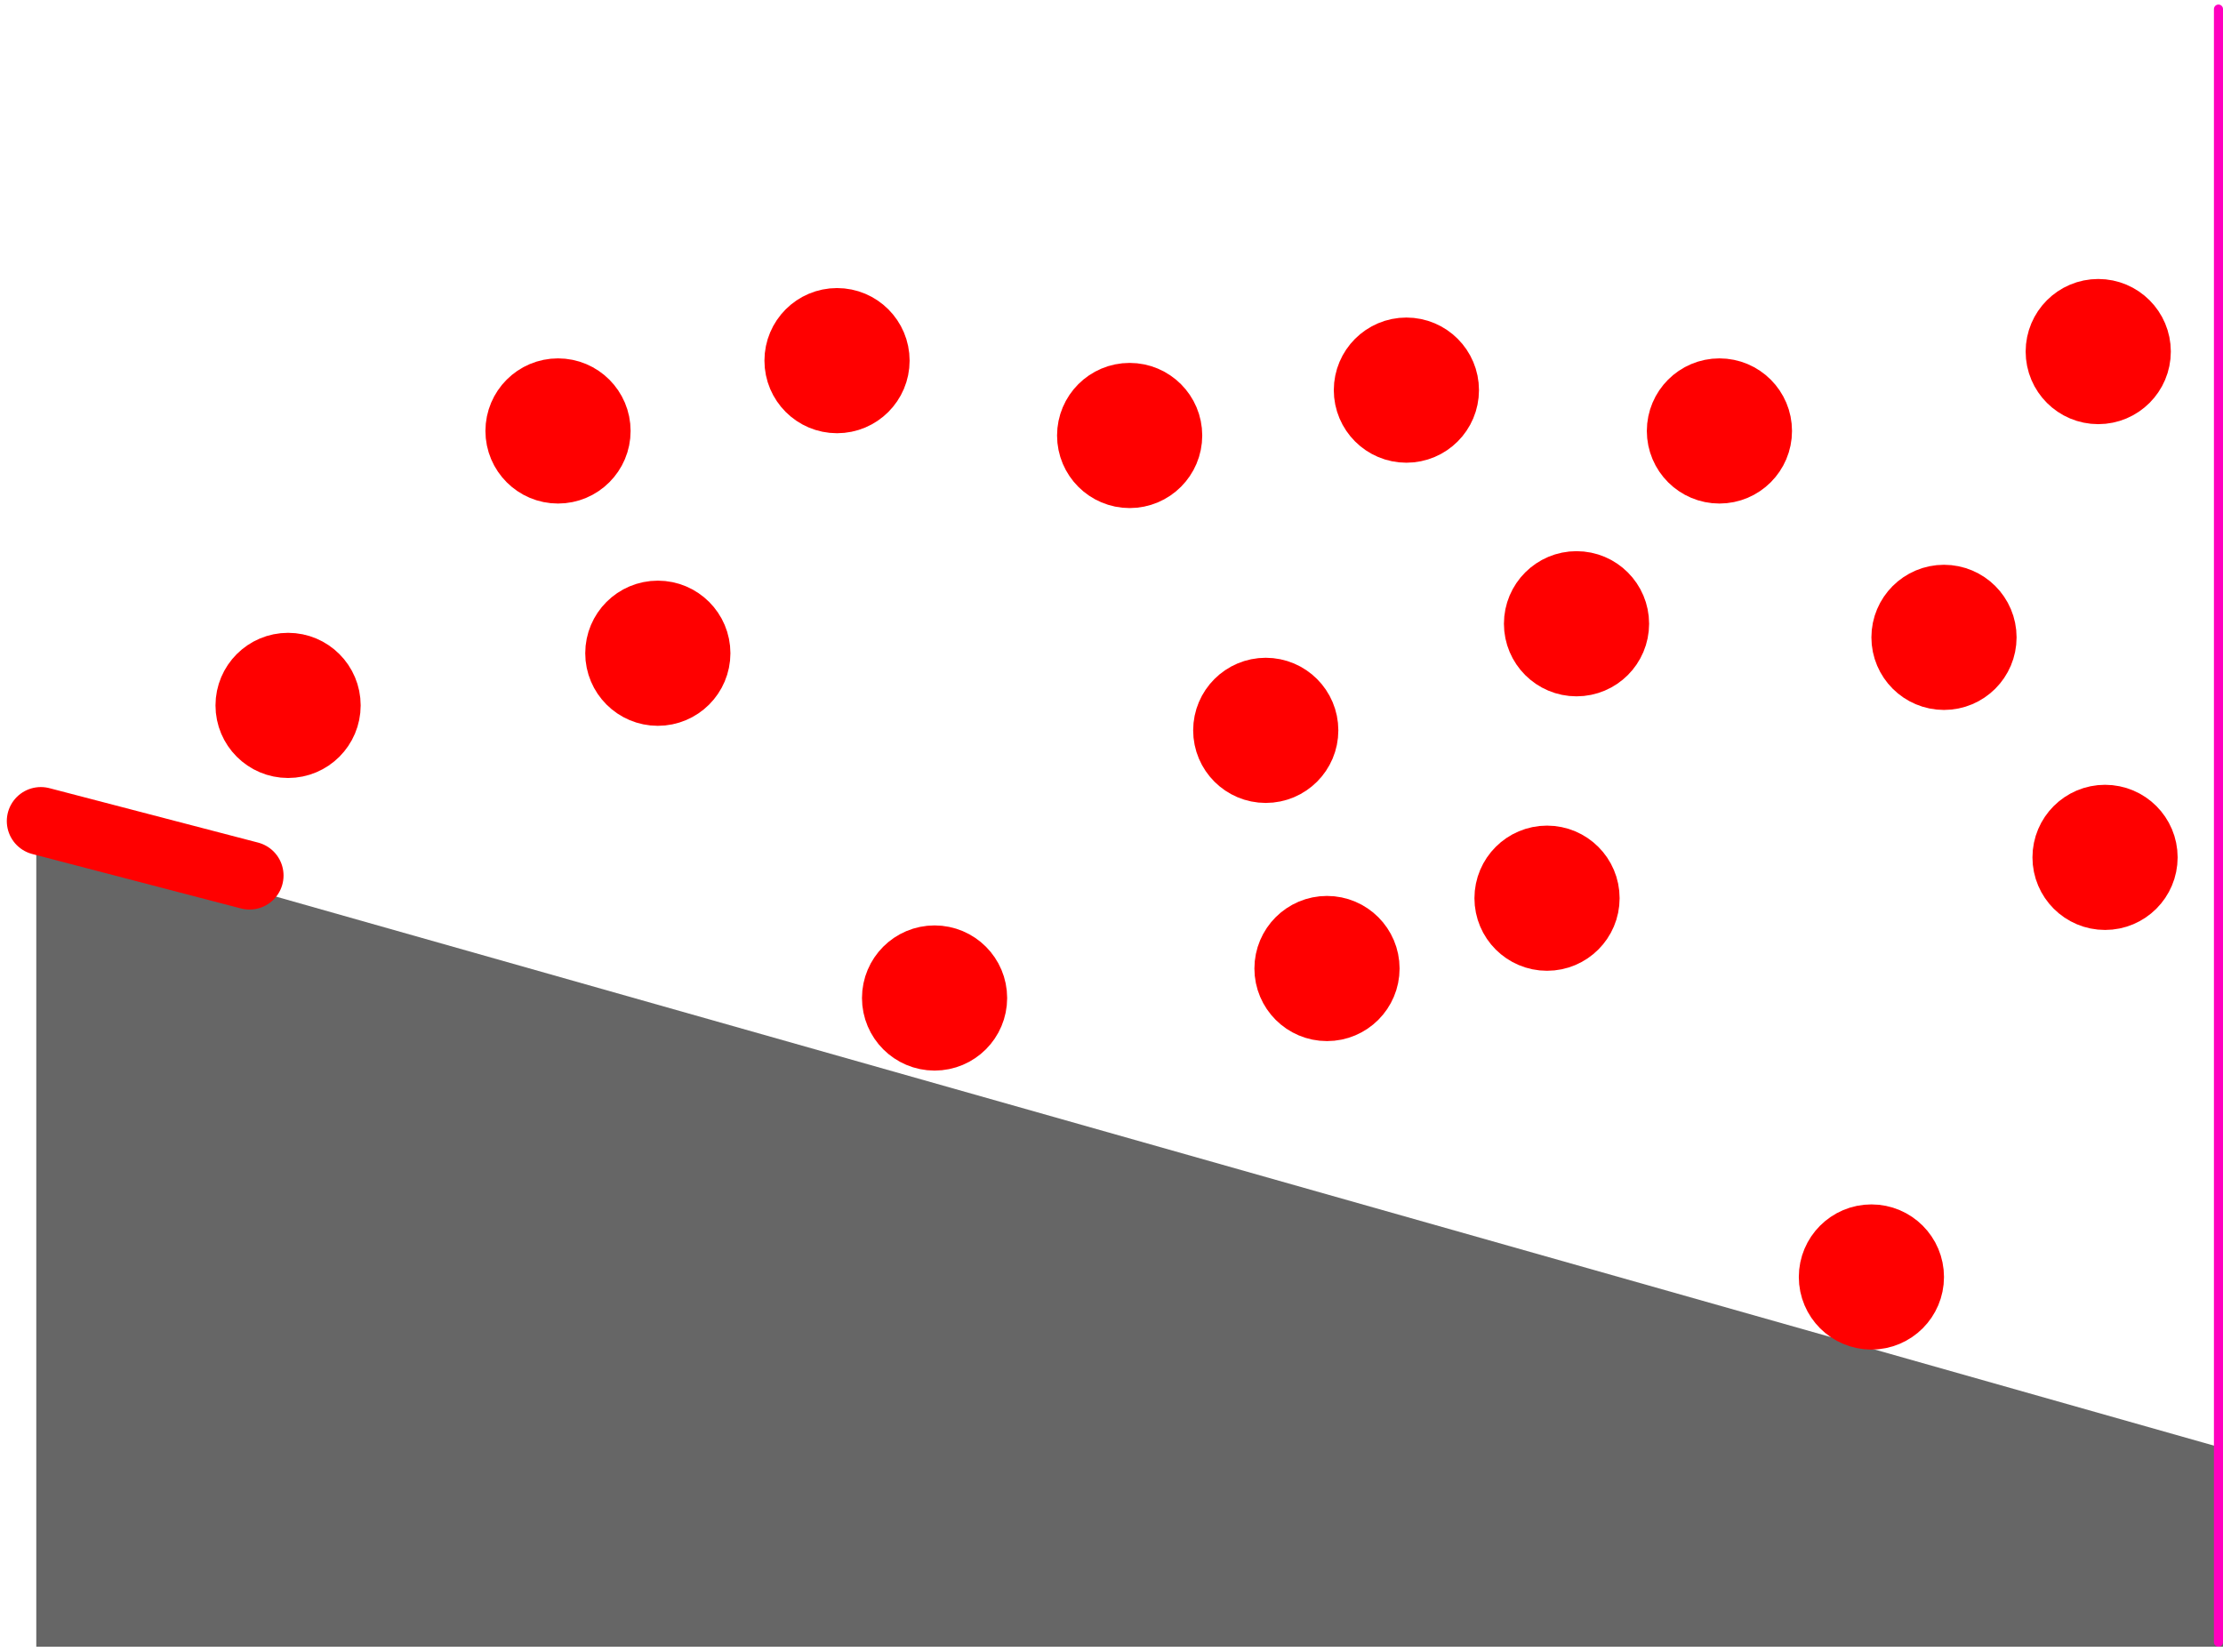
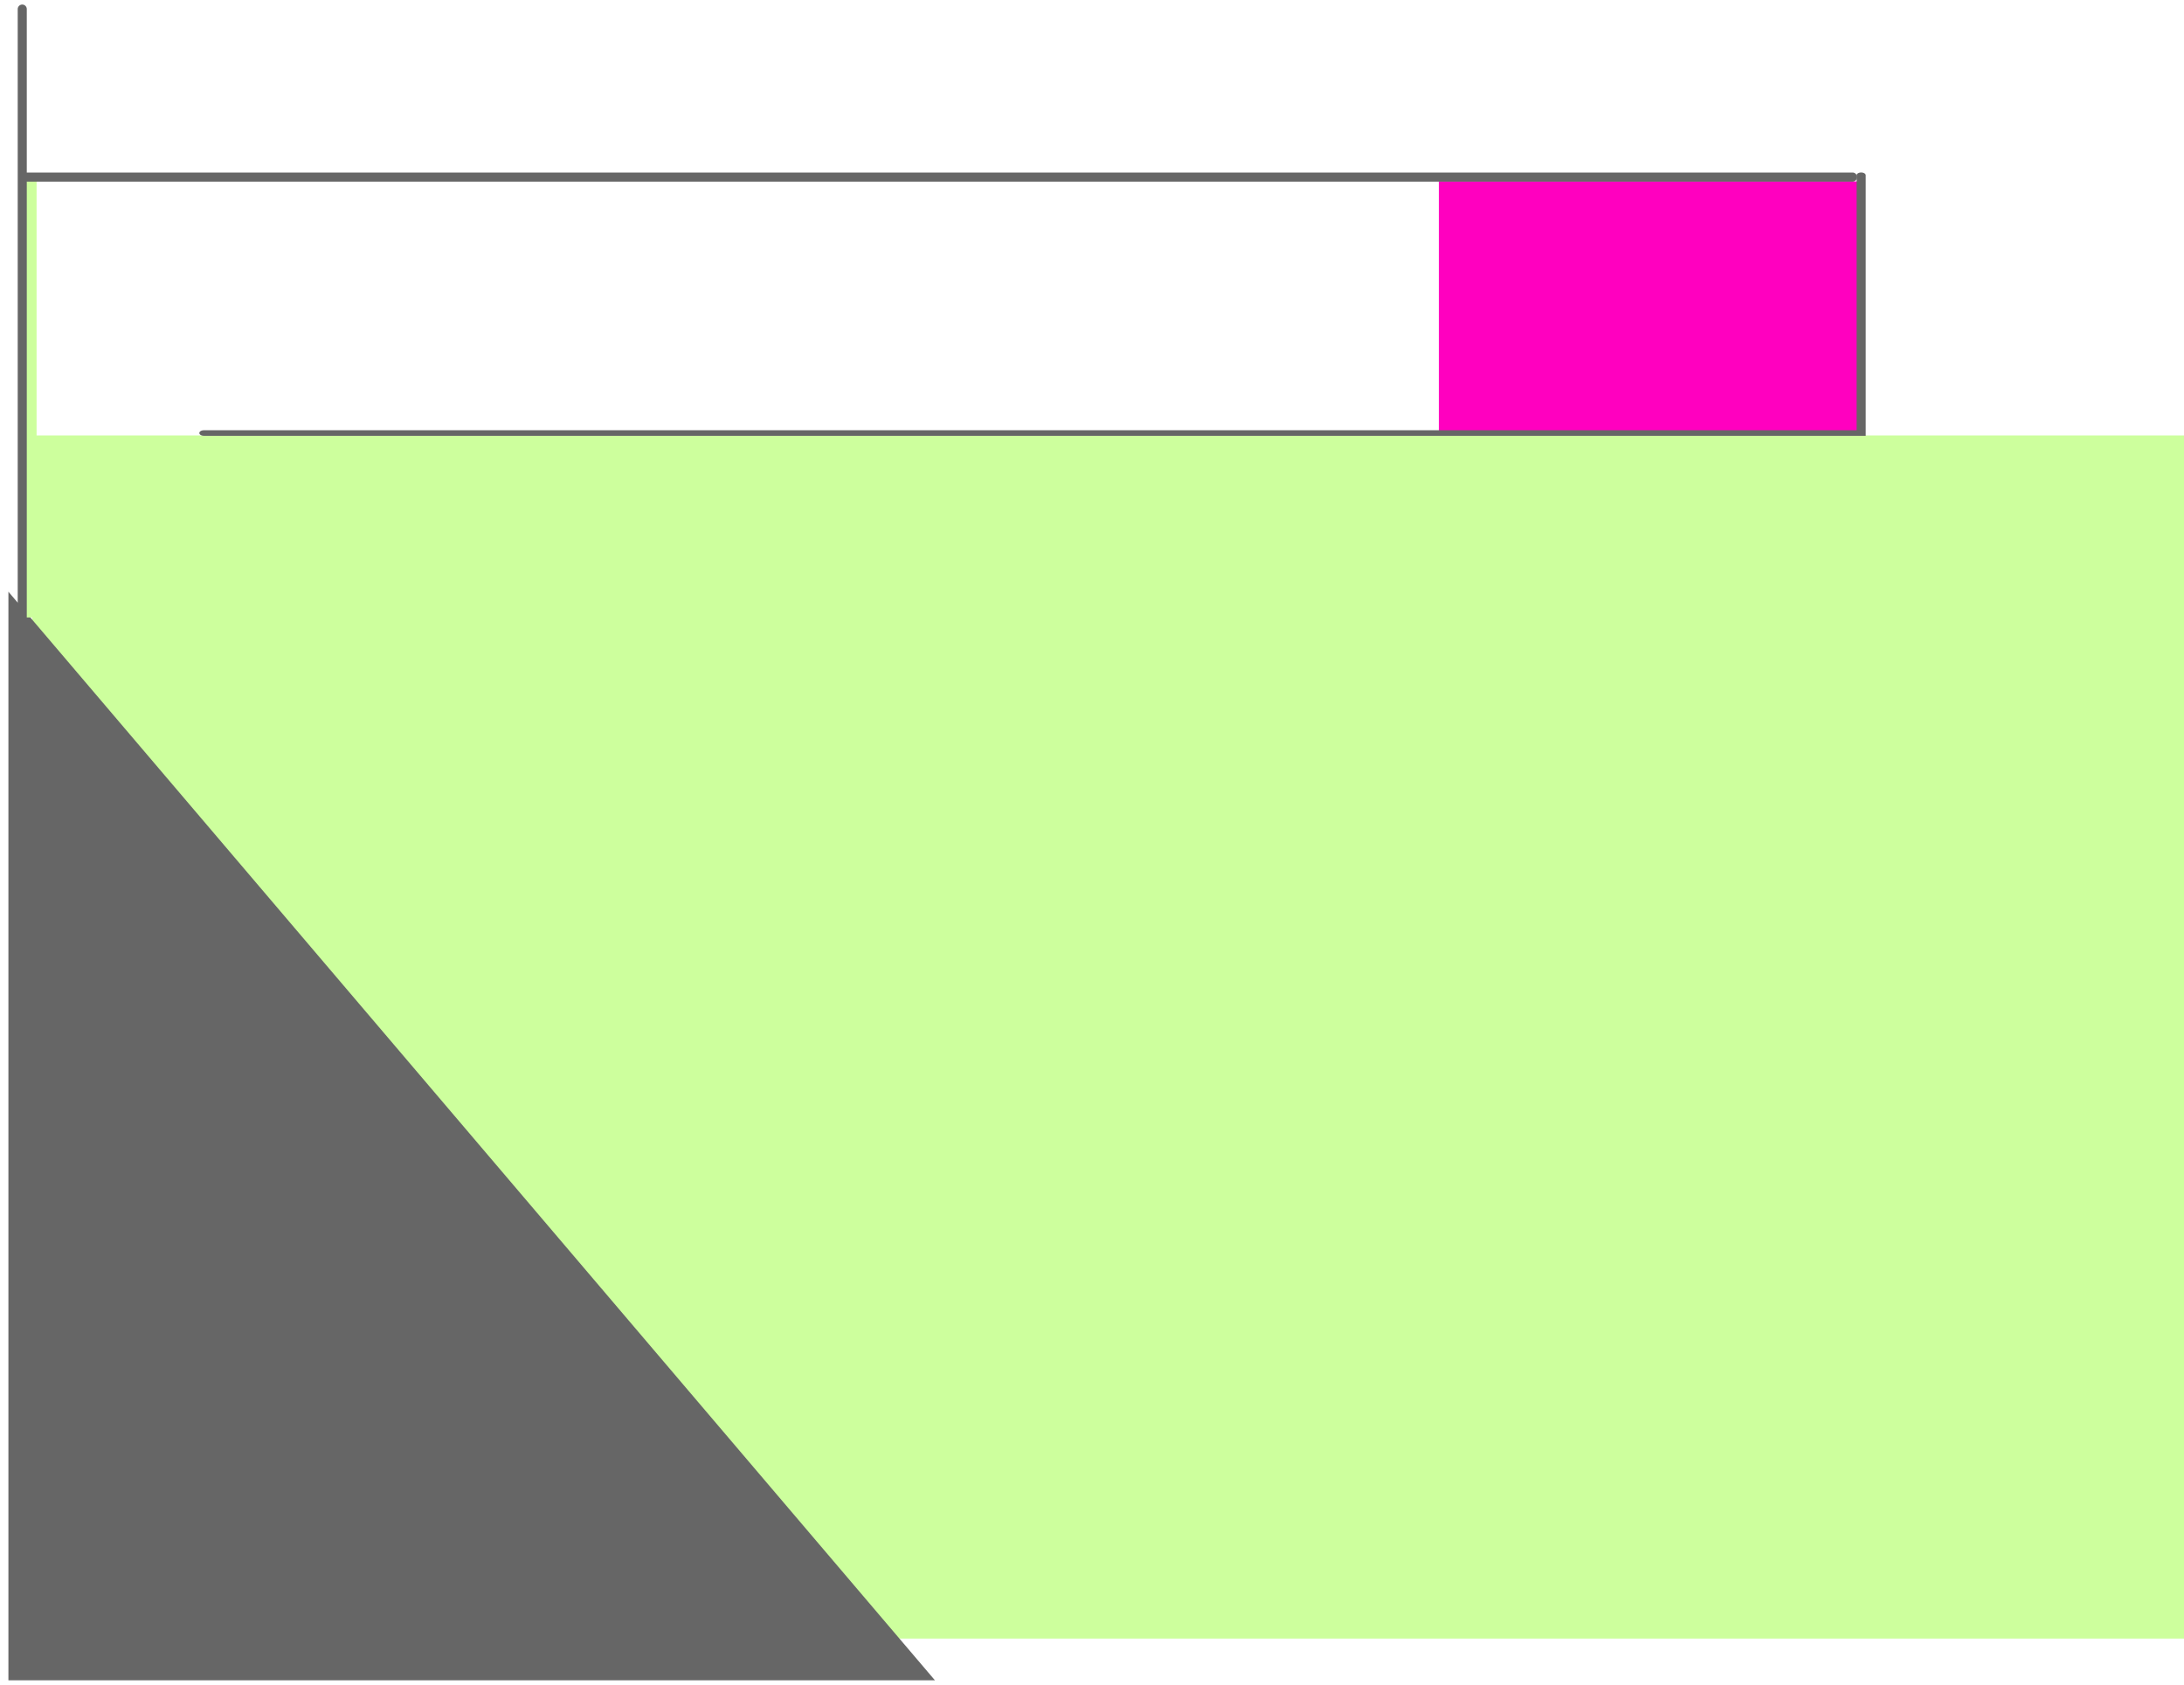
- <svg xmlns="http://www.w3.org/2000/svg" version="1.1" width="490" height="364" viewBox="-1 -1 490 364">
-   <path id="ID0.9949736562557518" fill="#666666" stroke="#666666" stroke-width="2" stroke-linecap="round" d="M 0 182 L 480 318 L 480 360 L 0 360 L 0 182 Z " transform="matrix(1, 0, 0, 1, 8, 1)" />
-   <path id="ID0.24535179883241653" fill="none" stroke="#FF00BF" stroke-width="2" stroke-linecap="round" d="M 480 0 L 480 360 " transform="matrix(1, 0, 0, 1, 8, 1)" />
-   <text id="ID0.5928851733915508" fill="#FF0000" x="52" y="261.25" text-anchor="start" font-family="Helvetica" font-size="22" transform="matrix(2.133207, 0, 0, 2.313344, 46, 3.25)">I'm now on GitHub!</text>
-   <path id="ID0.9320525843650103" fill="#FF0000" stroke="#FF0000" stroke-width="15" d="M 117.500 200 C 119.845 200 121.970 200.952 123.509 202.491 C 125.048 204.030 126 206.155 126 208.500 C 126 210.845 125.048 212.970 123.509 214.509 C 121.970 216.048 119.845 217 117.500 217 C 115.155 217 113.030 216.048 111.491 214.509 C 109.952 212.970 109 210.845 109 208.500 C 109 206.155 109.952 204.030 111.491 202.491 C 113.030 200.952 115.155 200 117.500 200 Z " transform="matrix(1, 0, 0, 1, 174, 4)" />
-   <path id="ID0.9320525843650103" fill="#FF0000" stroke="#FF0000" stroke-width="15" d="M 117.500 200 C 119.845 200 121.970 200.952 123.509 202.491 C 125.048 204.030 126 206.155 126 208.500 C 126 210.845 125.048 212.970 123.509 214.509 C 121.970 216.048 119.845 217 117.500 217 C 115.155 217 113.030 216.048 111.491 214.509 C 109.952 212.970 109 210.845 109 208.500 C 109 206.155 109.952 204.030 111.491 202.491 C 113.030 200.952 115.155 200 117.500 200 Z " transform="matrix(1, 0, 0, 1, 191.5, -123.5)" />
-   <path id="ID0.9320525843650103" fill="#FF0000" stroke="#FF0000" stroke-width="15" d="M 117.500 200 C 119.845 200 121.970 200.952 123.509 202.491 C 125.048 204.030 126 206.155 126 208.500 C 126 210.845 125.048 212.970 123.509 214.509 C 121.970 216.048 119.845 217 117.500 217 C 115.155 217 113.030 216.048 111.491 214.509 C 109.952 212.970 109 210.845 109 208.500 C 109 206.155 109.952 204.030 111.491 202.491 C 113.030 200.952 115.155 200 117.500 200 Z " transform="matrix(1, 0, 0, 1, 229, -72)" />
-   <path id="ID0.9320525843650103" fill="#FF0000" stroke="#FF0000" stroke-width="15" d="M 117.500 200 C 119.845 200 121.970 200.952 123.509 202.491 C 125.048 204.030 126 206.155 126 208.500 C 126 210.845 125.048 212.970 123.509 214.509 C 121.970 216.048 119.845 217 117.500 217 C 115.155 217 113.030 216.048 111.491 214.509 C 109.952 212.970 109 210.845 109 208.500 C 109 206.155 109.952 204.030 111.491 202.491 C 113.030 200.952 115.155 200 117.500 200 Z " transform="matrix(1, 0, 0, 1, 87.5, 10.5)" />
-   <path id="ID0.9320525843650103" fill="#FF0000" stroke="#FF0000" stroke-width="15" d="M 117.500 200 C 119.845 200 121.970 200.952 123.509 202.491 C 125.048 204.030 126 206.155 126 208.500 C 126 210.845 125.048 212.970 123.509 214.509 C 121.970 216.048 119.845 217 117.500 217 C 115.155 217 113.030 216.048 111.491 214.509 C 109.952 212.970 109 210.845 109 208.500 C 109 206.155 109.952 204.030 111.491 202.491 C 113.030 200.952 115.155 200 117.500 200 Z " transform="matrix(1, 0, 0, 1, 26.5, -65.5)" />
-   <path id="ID0.9320525843650103" fill="#FF0000" stroke="#FF0000" stroke-width="15" d="M 117.500 200 C 119.845 200 121.970 200.952 123.509 202.491 C 125.048 204.030 126 206.155 126 208.500 C 126 210.845 125.048 212.970 123.509 214.509 C 121.970 216.048 119.845 217 117.500 217 C 115.155 217 113.030 216.048 111.491 214.509 C 109.952 212.970 109 210.845 109 208.500 C 109 206.155 109.952 204.030 111.491 202.491 C 113.030 200.952 115.155 200 117.500 200 Z " transform="matrix(1, 0, 0, 1, 66, -130)" />
-   <path id="ID0.9320525843650103" fill="#FF0000" stroke="#FF0000" stroke-width="15" d="M 117.500 200 C 119.845 200 121.970 200.952 123.509 202.491 C 125.048 204.030 126 206.155 126 208.500 C 126 210.845 125.048 212.970 123.509 214.509 C 121.970 216.048 119.845 217 117.500 217 C 115.155 217 113.030 216.048 111.491 214.509 C 109.952 212.970 109 210.845 109 208.500 C 109 206.155 109.952 204.030 111.491 202.491 C 113.030 200.952 115.155 200 117.500 200 Z " transform="matrix(1, 0, 0, 1, 160.5, -48.5)" />
-   <path id="ID0.9320525843650103" fill="#FF0000" stroke="#FF0000" stroke-width="15" d="M 117.500 200 C 119.845 200 121.970 200.952 123.509 202.491 C 125.048 204.030 126 206.155 126 208.500 C 126 210.845 125.048 212.970 123.509 214.509 C 121.970 216.048 119.845 217 117.500 217 C 115.155 217 113.030 216.048 111.491 214.509 C 109.952 212.970 109 210.845 109 208.500 C 109 206.155 109.952 204.030 111.491 202.491 C 113.030 200.952 115.155 200 117.500 200 Z " transform="matrix(1, 0, 0, 1, 260.5, -114.5)" />
-   <path id="ID0.9320525843650103" fill="#FF0000" stroke="#FF0000" stroke-width="15" d="M 117.500 200 C 119.845 200 121.970 200.952 123.509 202.491 C 125.048 204.030 126 206.155 126 208.500 C 126 210.845 125.048 212.970 123.509 214.509 C 121.970 216.048 119.845 217 117.500 217 C 115.155 217 113.030 216.048 111.491 214.509 C 109.952 212.970 109 210.845 109 208.500 C 109 206.155 109.952 204.030 111.491 202.491 C 113.030 200.952 115.155 200 117.500 200 Z " transform="matrix(1, 0, 0, 1, 310, -69)" />
-   <path id="ID0.9320525843650103" fill="#FF0000" stroke="#FF0000" stroke-width="15" d="M 117.500 200 C 119.845 200 121.970 200.952 123.509 202.491 C 125.048 204.030 126 206.155 126 208.500 C 126 210.845 125.048 212.970 123.509 214.509 C 121.970 216.048 119.845 217 117.500 217 C 115.155 217 113.030 216.048 111.491 214.509 C 109.952 212.970 109 210.845 109 208.500 C 109 206.155 109.952 204.030 111.491 202.491 C 113.030 200.952 115.155 200 117.500 200 Z " transform="matrix(1, 0, 0, 1, 344, -132)" />
-   <path id="ID0.9320525843650103" fill="#FF0000" stroke="#FF0000" stroke-width="15" d="M 117.500 200 C 119.845 200 121.970 200.952 123.509 202.491 C 125.048 204.030 126 206.155 126 208.500 C 126 210.845 125.048 212.970 123.509 214.509 C 121.970 216.048 119.845 217 117.500 217 C 115.155 217 113.030 216.048 111.491 214.509 C 109.952 212.970 109 210.845 109 208.500 C 109 206.155 109.952 204.030 111.491 202.491 C 113.030 200.952 115.155 200 117.500 200 Z " transform="matrix(1, 0, 0, 1, 345.5, -20.5)" />
-   <path id="ID0.9320525843650103" fill="#FF0000" stroke="#FF0000" stroke-width="15" d="M 117.500 200 C 119.845 200 121.970 200.952 123.509 202.491 C 125.048 204.030 126 206.155 126 208.500 C 126 210.845 125.048 212.970 123.509 214.509 C 121.970 216.048 119.845 217 117.500 217 C 115.155 217 113.030 216.048 111.491 214.509 C 109.952 212.970 109 210.845 109 208.500 C 109 206.155 109.952 204.030 111.491 202.491 C 113.030 200.952 115.155 200 117.500 200 Z " transform="matrix(1, 0, 0, 1, 222.5, -11.5)" />
-   <path id="ID0.9320525843650103" fill="#FF0000" stroke="#FF0000" stroke-width="15" d="M 117.500 200 C 119.845 200 121.970 200.952 123.509 202.491 C 125.048 204.030 126 206.155 126 208.500 C 126 210.845 125.048 212.970 123.509 214.509 C 121.970 216.048 119.845 217 117.500 217 C 115.155 217 113.030 216.048 111.491 214.509 C 109.952 212.970 109 210.845 109 208.500 C 109 206.155 109.952 204.030 111.491 202.491 C 113.030 200.952 115.155 200 117.500 200 Z " transform="matrix(1, 0, 0, 1, 294, 72)" />
-   <path id="ID0.9320525843650103" fill="#FF0000" stroke="#FF0000" stroke-width="15" d="M 117.500 200 C 119.845 200 121.970 200.952 123.509 202.491 C 125.048 204.030 126 206.155 126 208.500 C 126 210.845 125.048 212.970 123.509 214.509 C 121.970 216.048 119.845 217 117.500 217 C 115.155 217 113.030 216.048 111.491 214.509 C 109.952 212.970 109 210.845 109 208.500 C 109 206.155 109.952 204.030 111.491 202.491 C 113.030 200.952 115.155 200 117.500 200 Z " transform="matrix(1, 0, 0, 1, 130.5, -113.5)" />
-   <path id="ID0.9320525843650103" fill="#FF0000" stroke="#FF0000" stroke-width="15" d="M 117.500 200 C 119.845 200 121.970 200.952 123.509 202.491 C 125.048 204.030 126 206.155 126 208.500 C 126 210.845 125.048 212.970 123.509 214.509 C 121.970 216.048 119.845 217 117.500 217 C 115.155 217 113.030 216.048 111.491 214.509 C 109.952 212.970 109 210.845 109 208.500 C 109 206.155 109.952 204.030 111.491 202.491 C 113.030 200.952 115.155 200 117.500 200 Z " transform="matrix(1, 0, 0, 1, 4.5, -114.5)" />
-   <path id="ID0.9320525843650103" fill="#FF0000" stroke="#FF0000" stroke-width="15" d="M 117.500 200 C 119.845 200 121.970 200.952 123.509 202.491 C 125.048 204.030 126 206.155 126 208.500 C 126 210.845 125.048 212.970 123.509 214.509 C 121.970 216.048 119.845 217 117.500 217 C 115.155 217 113.030 216.048 111.491 214.509 C 109.952 212.970 109 210.845 109 208.500 C 109 206.155 109.952 204.030 111.491 202.491 C 113.030 200.952 115.155 200 117.500 200 Z " transform="matrix(1, 0, 0, 1, -55, -54)" />
-   <path id="ID0.8994473209604621" fill="none" stroke="#FF0000" stroke-width="15" stroke-linecap="round" d="M 0 179 L 46 191 " transform="matrix(1, 0, 0, 1, 8, 1)" />
-   <path id="ID0.45728146145120263" fill="none" stroke="#FF0000" stroke-width="15" stroke-linecap="round" d="M 59 151 L 50 150 Z " transform="matrix(1, 0, 0, 1, 8, 1)" />
+ <svg xmlns="http://www.w3.org/2000/svg" version="1.1" width="481" height="371" viewBox="-1 -1 481 371">
+   <path id="ID0.8810975844971836" fill="#CDFF9D" stroke="#CDFF9D" stroke-width="2" d="M 0 173 L 480 173 L 480 360 L 0 360 L 0 173 Z " transform="matrix(-0.9835062, 0, 0, 1.402116, 479.15, -146.25)" />
+   <path id="ID0.06072556460276246" fill="#FF00BF" stroke="#FF00BF" stroke-width="2" d="M 76 0 L 167 0 L 167 91 L 76 91 L 76 0 Z " transform="matrix(-1, 0, 0, 0.5913978, 483.9, 39.55)" />
+   <path id="ID0.5206281039863825" fill="none" stroke="#666666" stroke-width="2" stroke-linecap="round" d="M 74 0 L 74 93 L 439 93 " transform="matrix(-1, 0, 0, 0.6105263, 482.9, 37.6)" />
+   <path id="ID0.9117856617085636" fill="#666666" stroke="#666666" stroke-width="2" stroke-linecap="round" d="M 296 360 L 480 119 L 480 360 L 296 360 Z " transform="matrix(-1.091054, 0, 0, 0.9788057, 525.65, 15.75)" />
+   <text id="ID0.5959929209202528" fill="#CEFF9D" x="359" y="283.25" text-anchor="start" font-family="Scratch" font-size="22" transform="matrix(-1.181818, 0, 0, 1.181818, 74.9, 217.25)">this
+ makes
+ you
+ have
+ to go
+ left</text>
+   <path id="ID0.500338920392096" fill="#CDFF9D" stroke="#CDFF9D" stroke-width="2" d="M 457 3 L 478 3 L 478 130 L 457 130 L 457 3 Z " transform="matrix(-0.1605122, 0, 0, 0.7458143, 80.25, 37.3)" />
+   <path id="ID0.16443339735269547" fill="none" stroke="#666666" stroke-width="2" stroke-linecap="round" d="M 479 0 L 479 164 " transform="matrix(-1, 0, 0, 1, 482.9, 1)" />
+   <path id="ID0.4619465693831444" fill="none" stroke="#666666" stroke-width="2" stroke-linecap="round" d="M 418 36 L 0 36 " transform="matrix(0.9619048, 0, 0, 1, 4.95, 2)" />
</svg>
